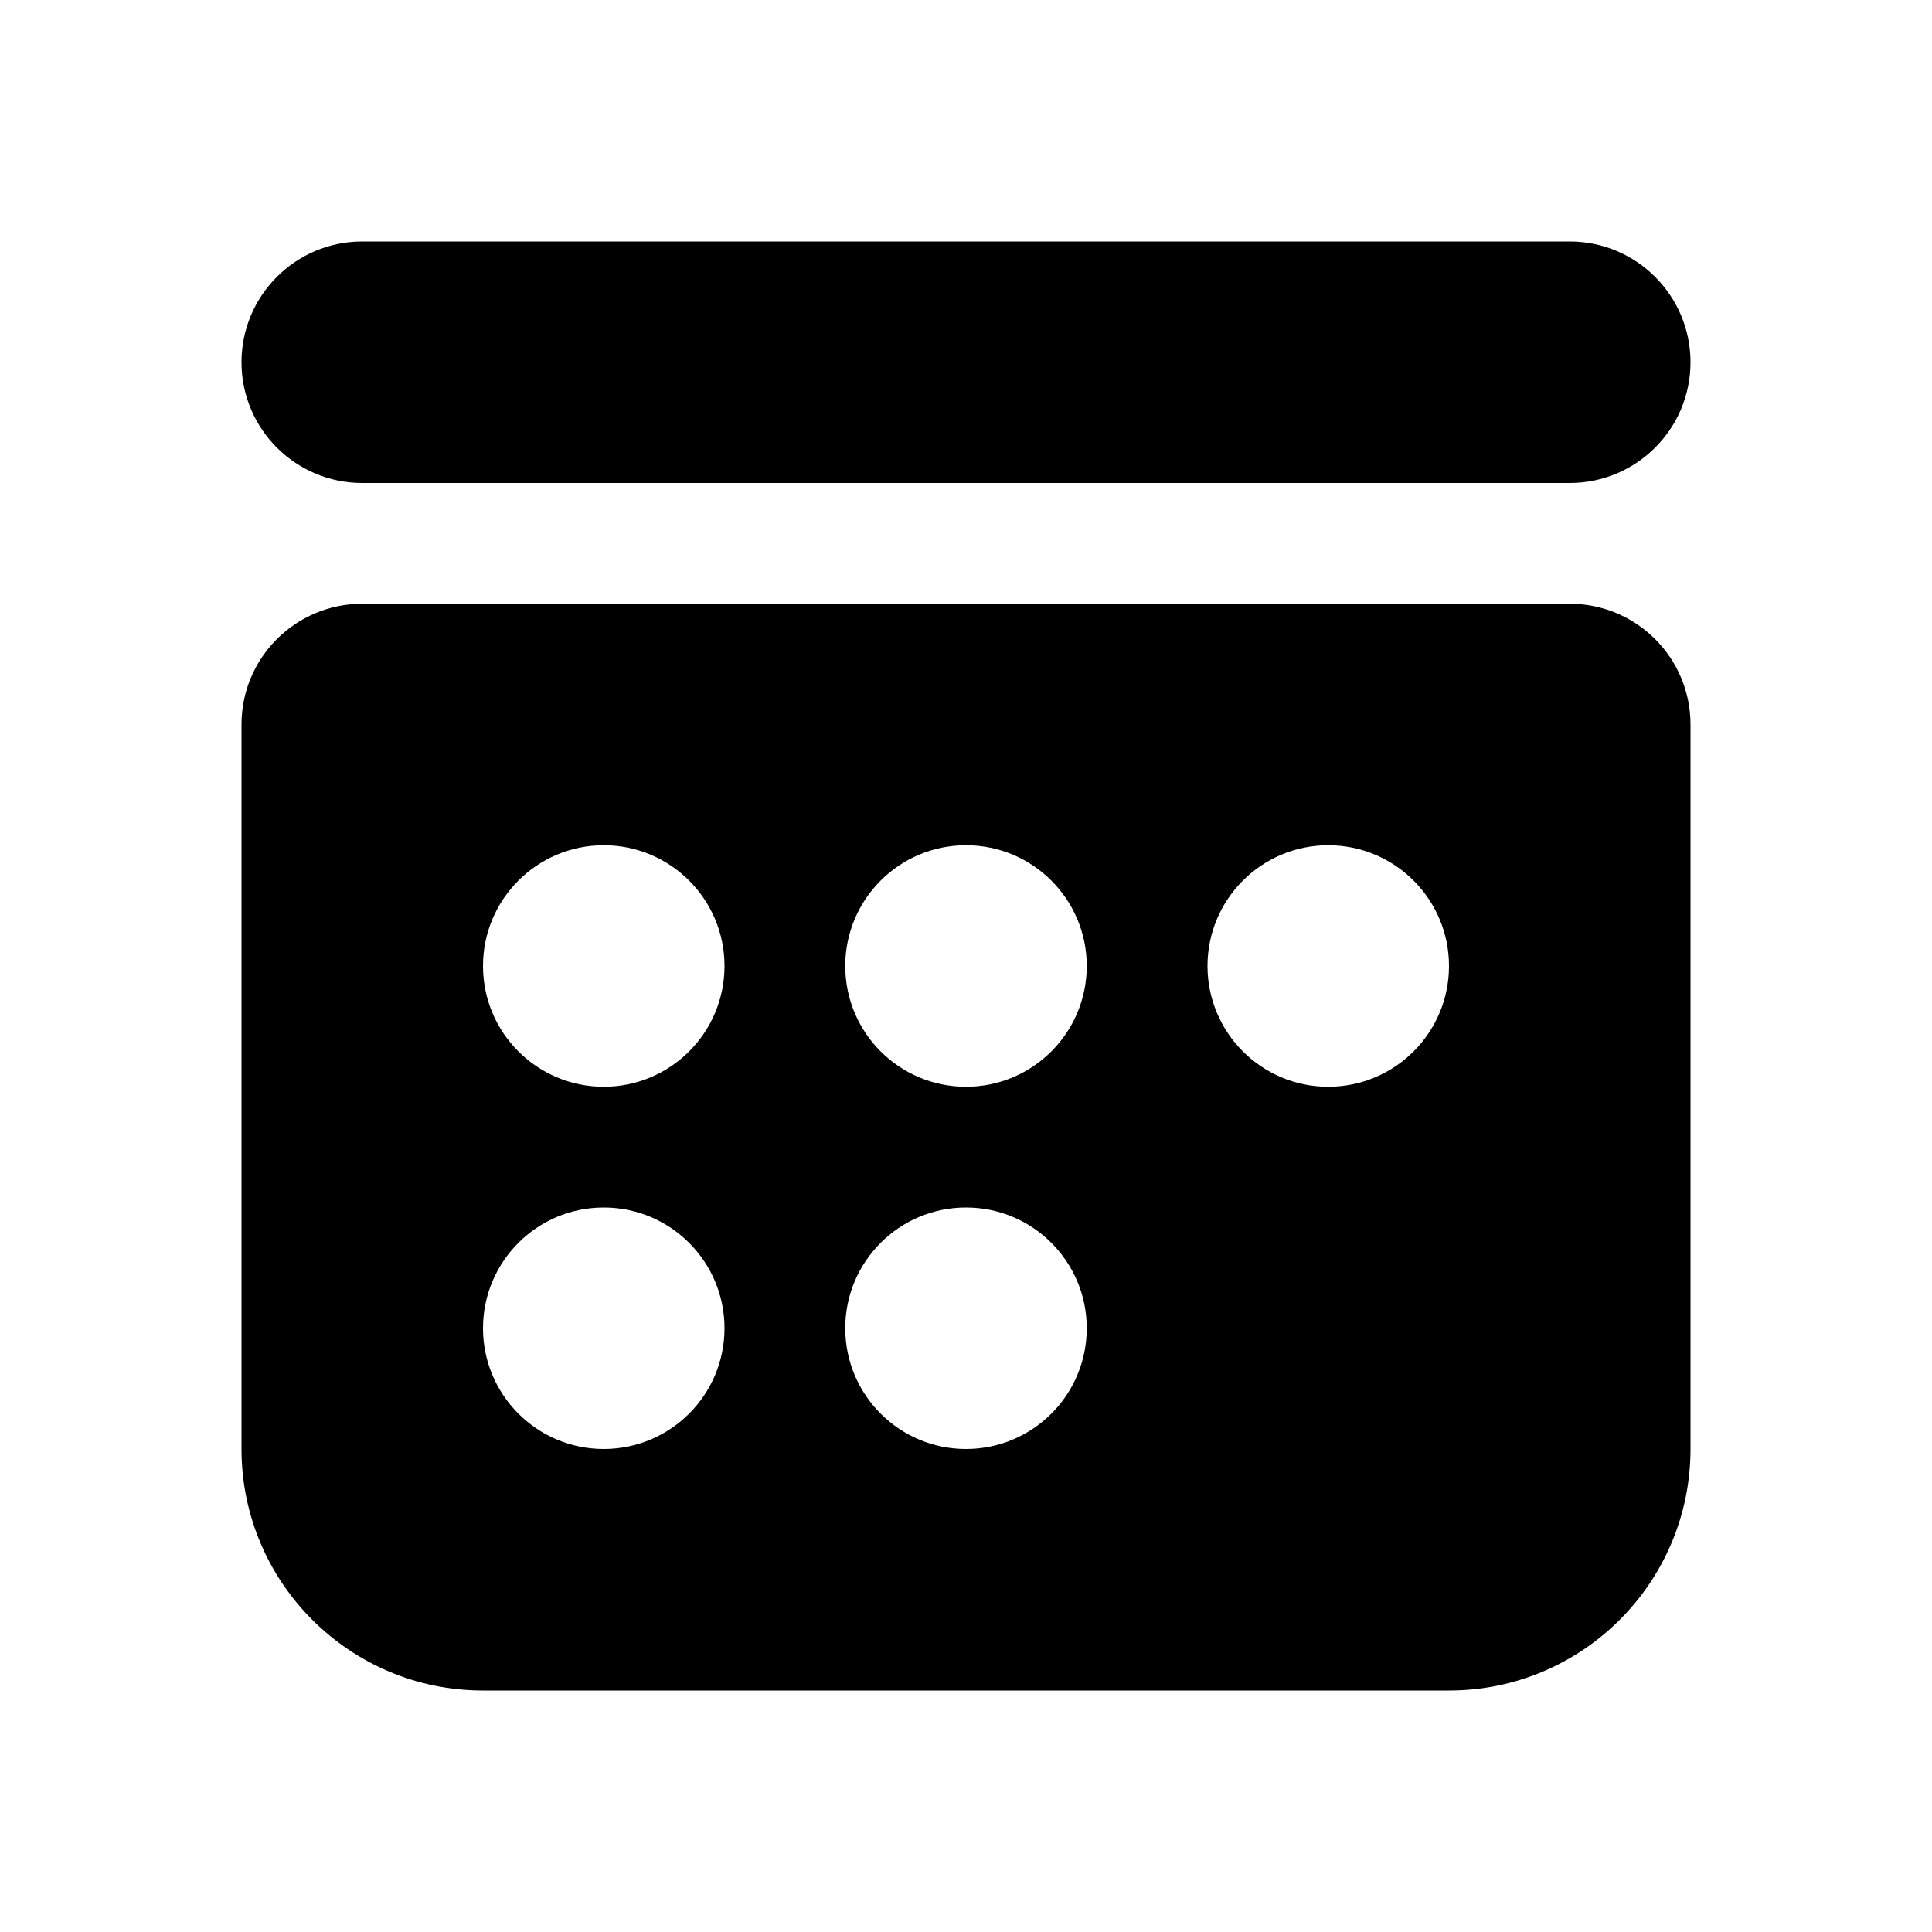
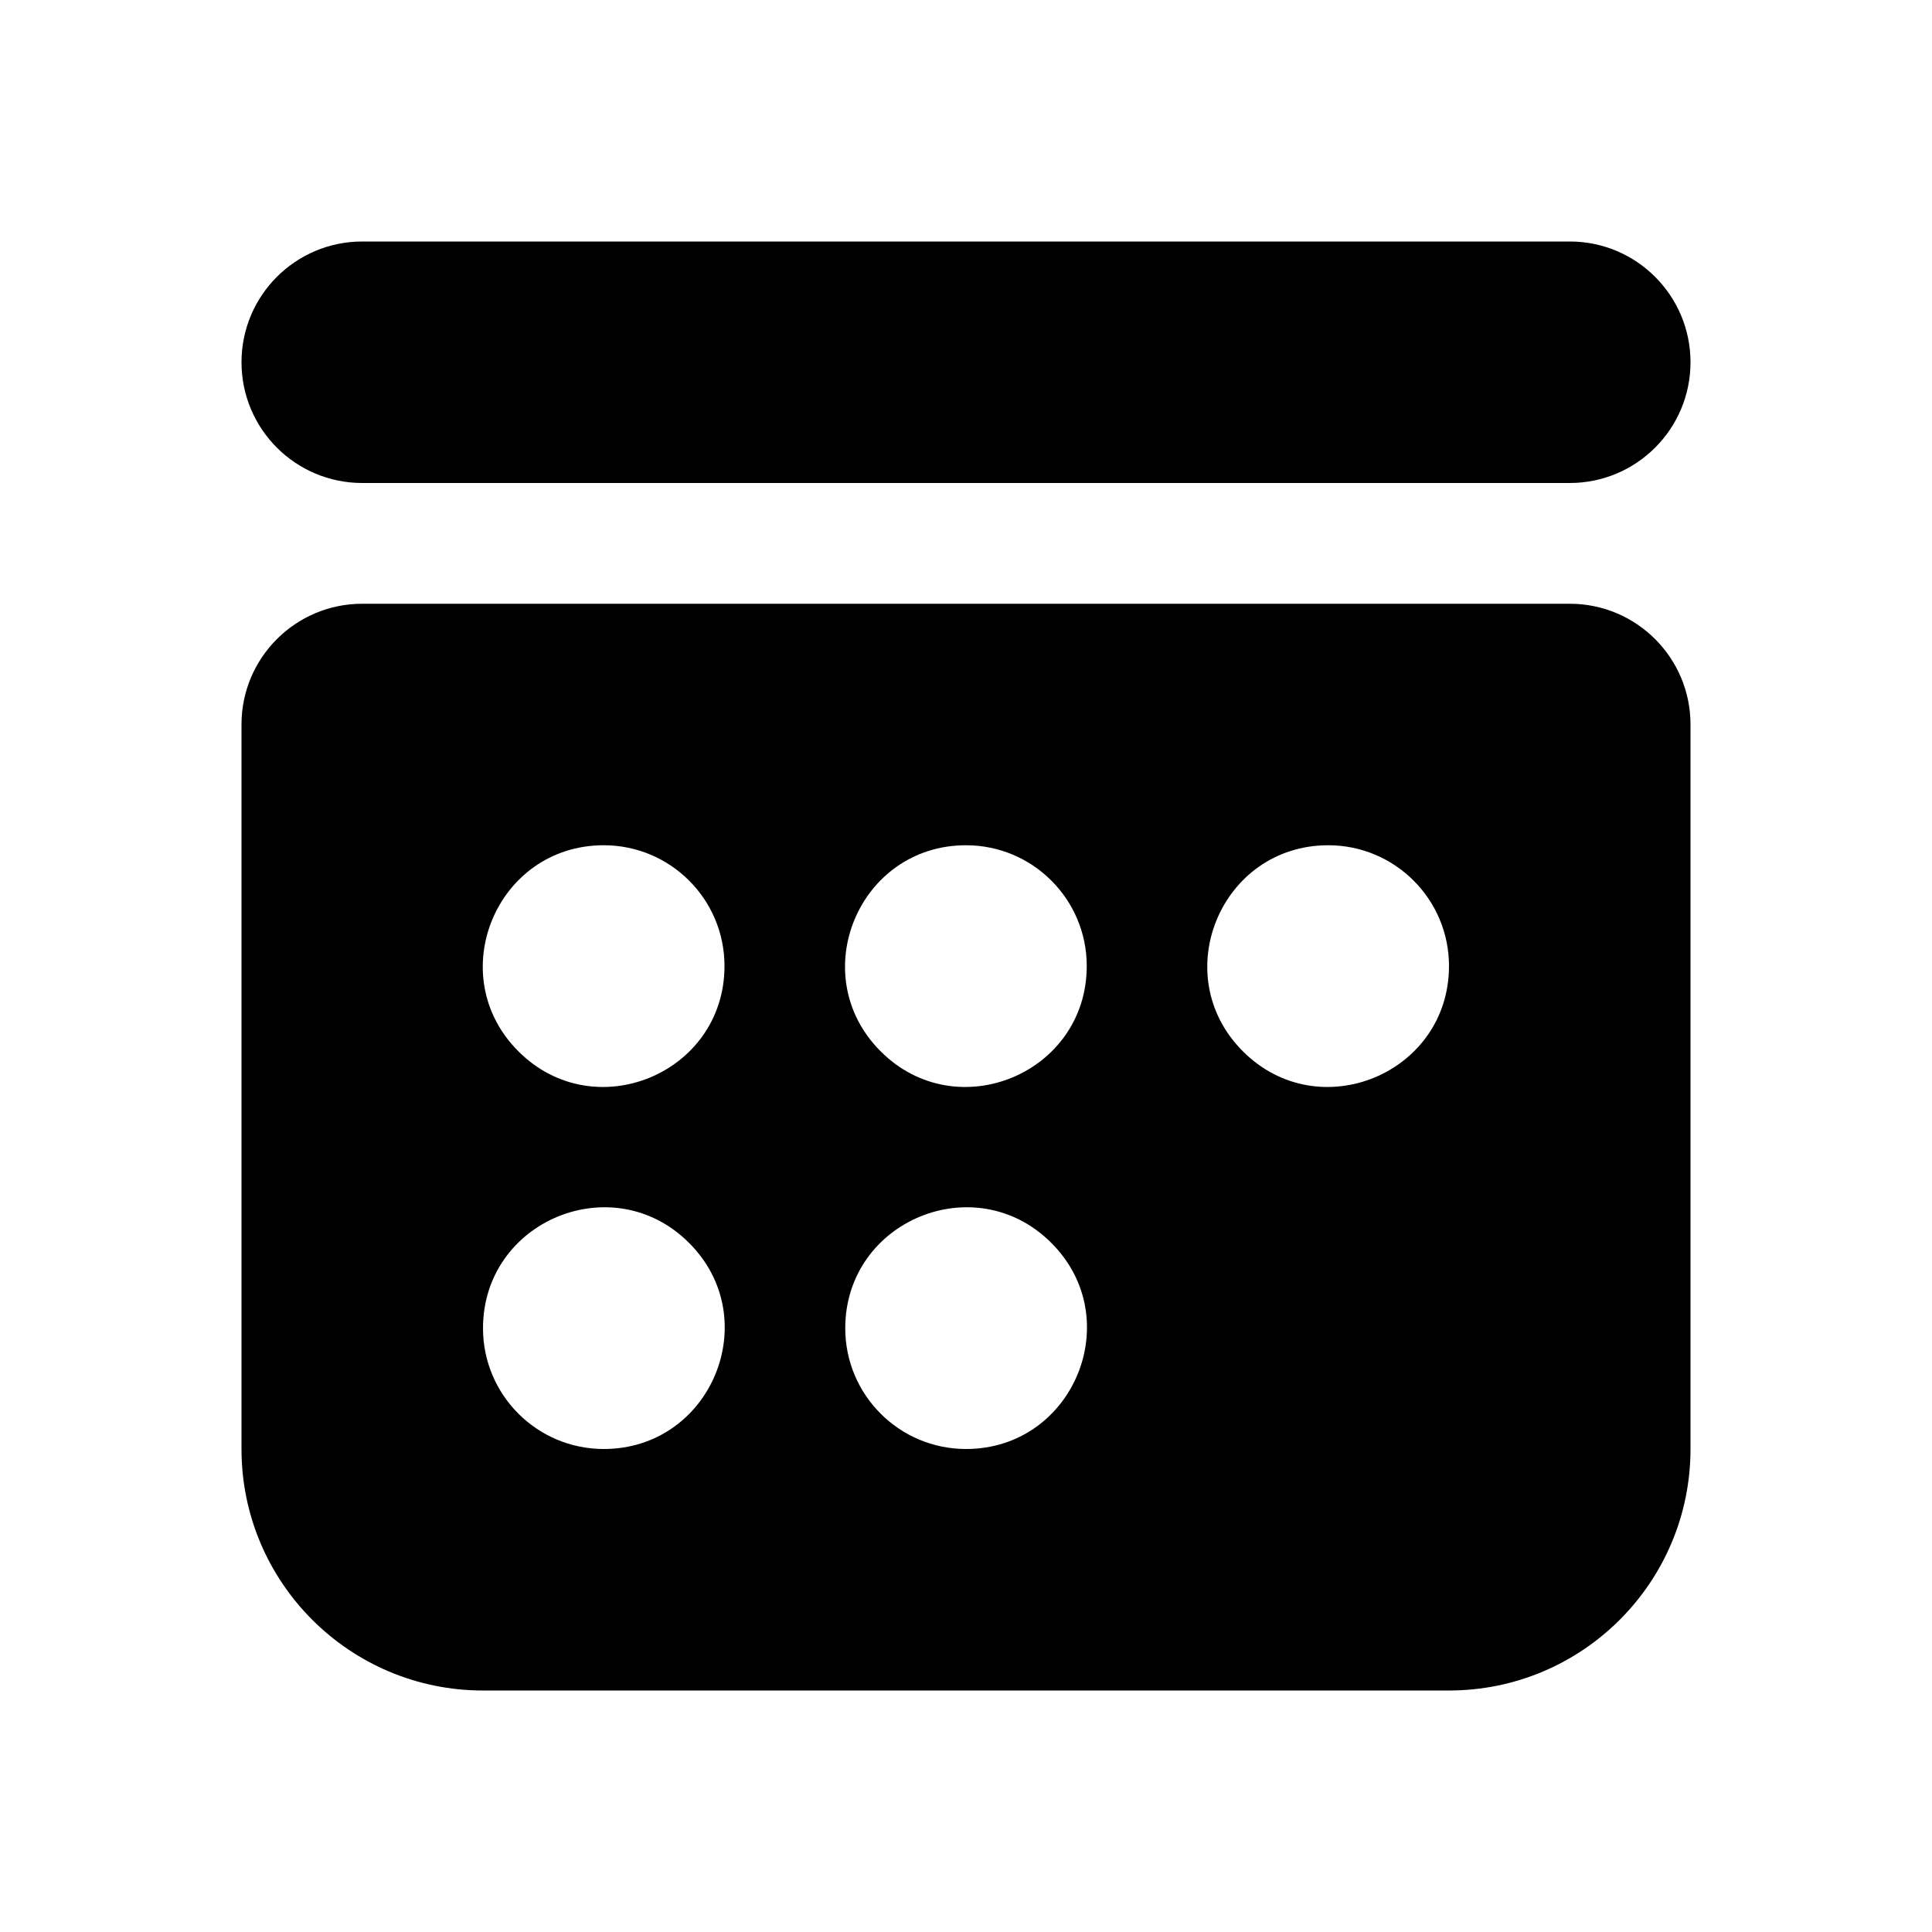
<svg xmlns="http://www.w3.org/2000/svg" viewBox="0 0 24 24">
-   <path d="M4.5 3a1.5 1.5 0 0 0 0 3h15a1.5 1.5 0 0 0 0-3z" />
-   <path fill-rule="evenodd" d="M4.5 7.5A1.5 1.5 0 0 0 3 9v9a3 3 0 0 0 3 3h12a3 3 0 0 0 3-3V9a1.5 1.5 0 0 0-1.5-1.5zM9 12a1.5 1.5 0 1 1-1.5-1.5A1.5 1.5 0 0 1 9 12zm-1.5 6A1.5 1.5 0 1 0 6 16.5 1.5 1.5 0 0 0 7.5 18zm6-6a1.5 1.5 0 1 1-1.5-1.5 1.5 1.5 0 0 1 1.5 1.5zM12 18a1.5 1.5 0 1 0-1.5-1.5A1.5 1.5 0 0 0 12 18zm6-6a1.5 1.5 0 1 1-1.5-1.5A1.5 1.5 0 0 1 18 12z" />
+   <path d="M4.5 3a1.5 1.5 0 0 0 0 3h15a1.5 1.5 0 0 0 0-3zm0 4.5A1.5 1.5 0 0 0 3 9v9a3 3 0 0 0 3 3h12a3 3 0 0 0 3-3V9a1.5 1.5 0 0 0-1.5-1.5zM9 12c0 1.336-1.616 2.006-2.56 1.06-.946-.944-.276-2.56 1.06-2.56A1.5 1.5 0 0 1 9 12zm-3 4.5c0-1.336 1.616-2.006 2.56-1.06.946.944.276 2.56-1.06 2.56A1.5 1.5 0 0 1 6 16.5zm7.5-4.5c0 1.336-1.616 2.006-2.56 1.06-.946-.944-.276-2.56 1.06-2.56a1.5 1.5 0 0 1 1.5 1.5zm-3 4.5c0-1.336 1.616-2.006 2.56-1.06.946.944.276 2.56-1.06 2.56a1.5 1.5 0 0 1-1.5-1.5zM18 12c0 1.336-1.616 2.006-2.56 1.06-.946-.944-.276-2.56 1.06-2.56A1.5 1.5 0 0 1 18 12z" />
</svg>
